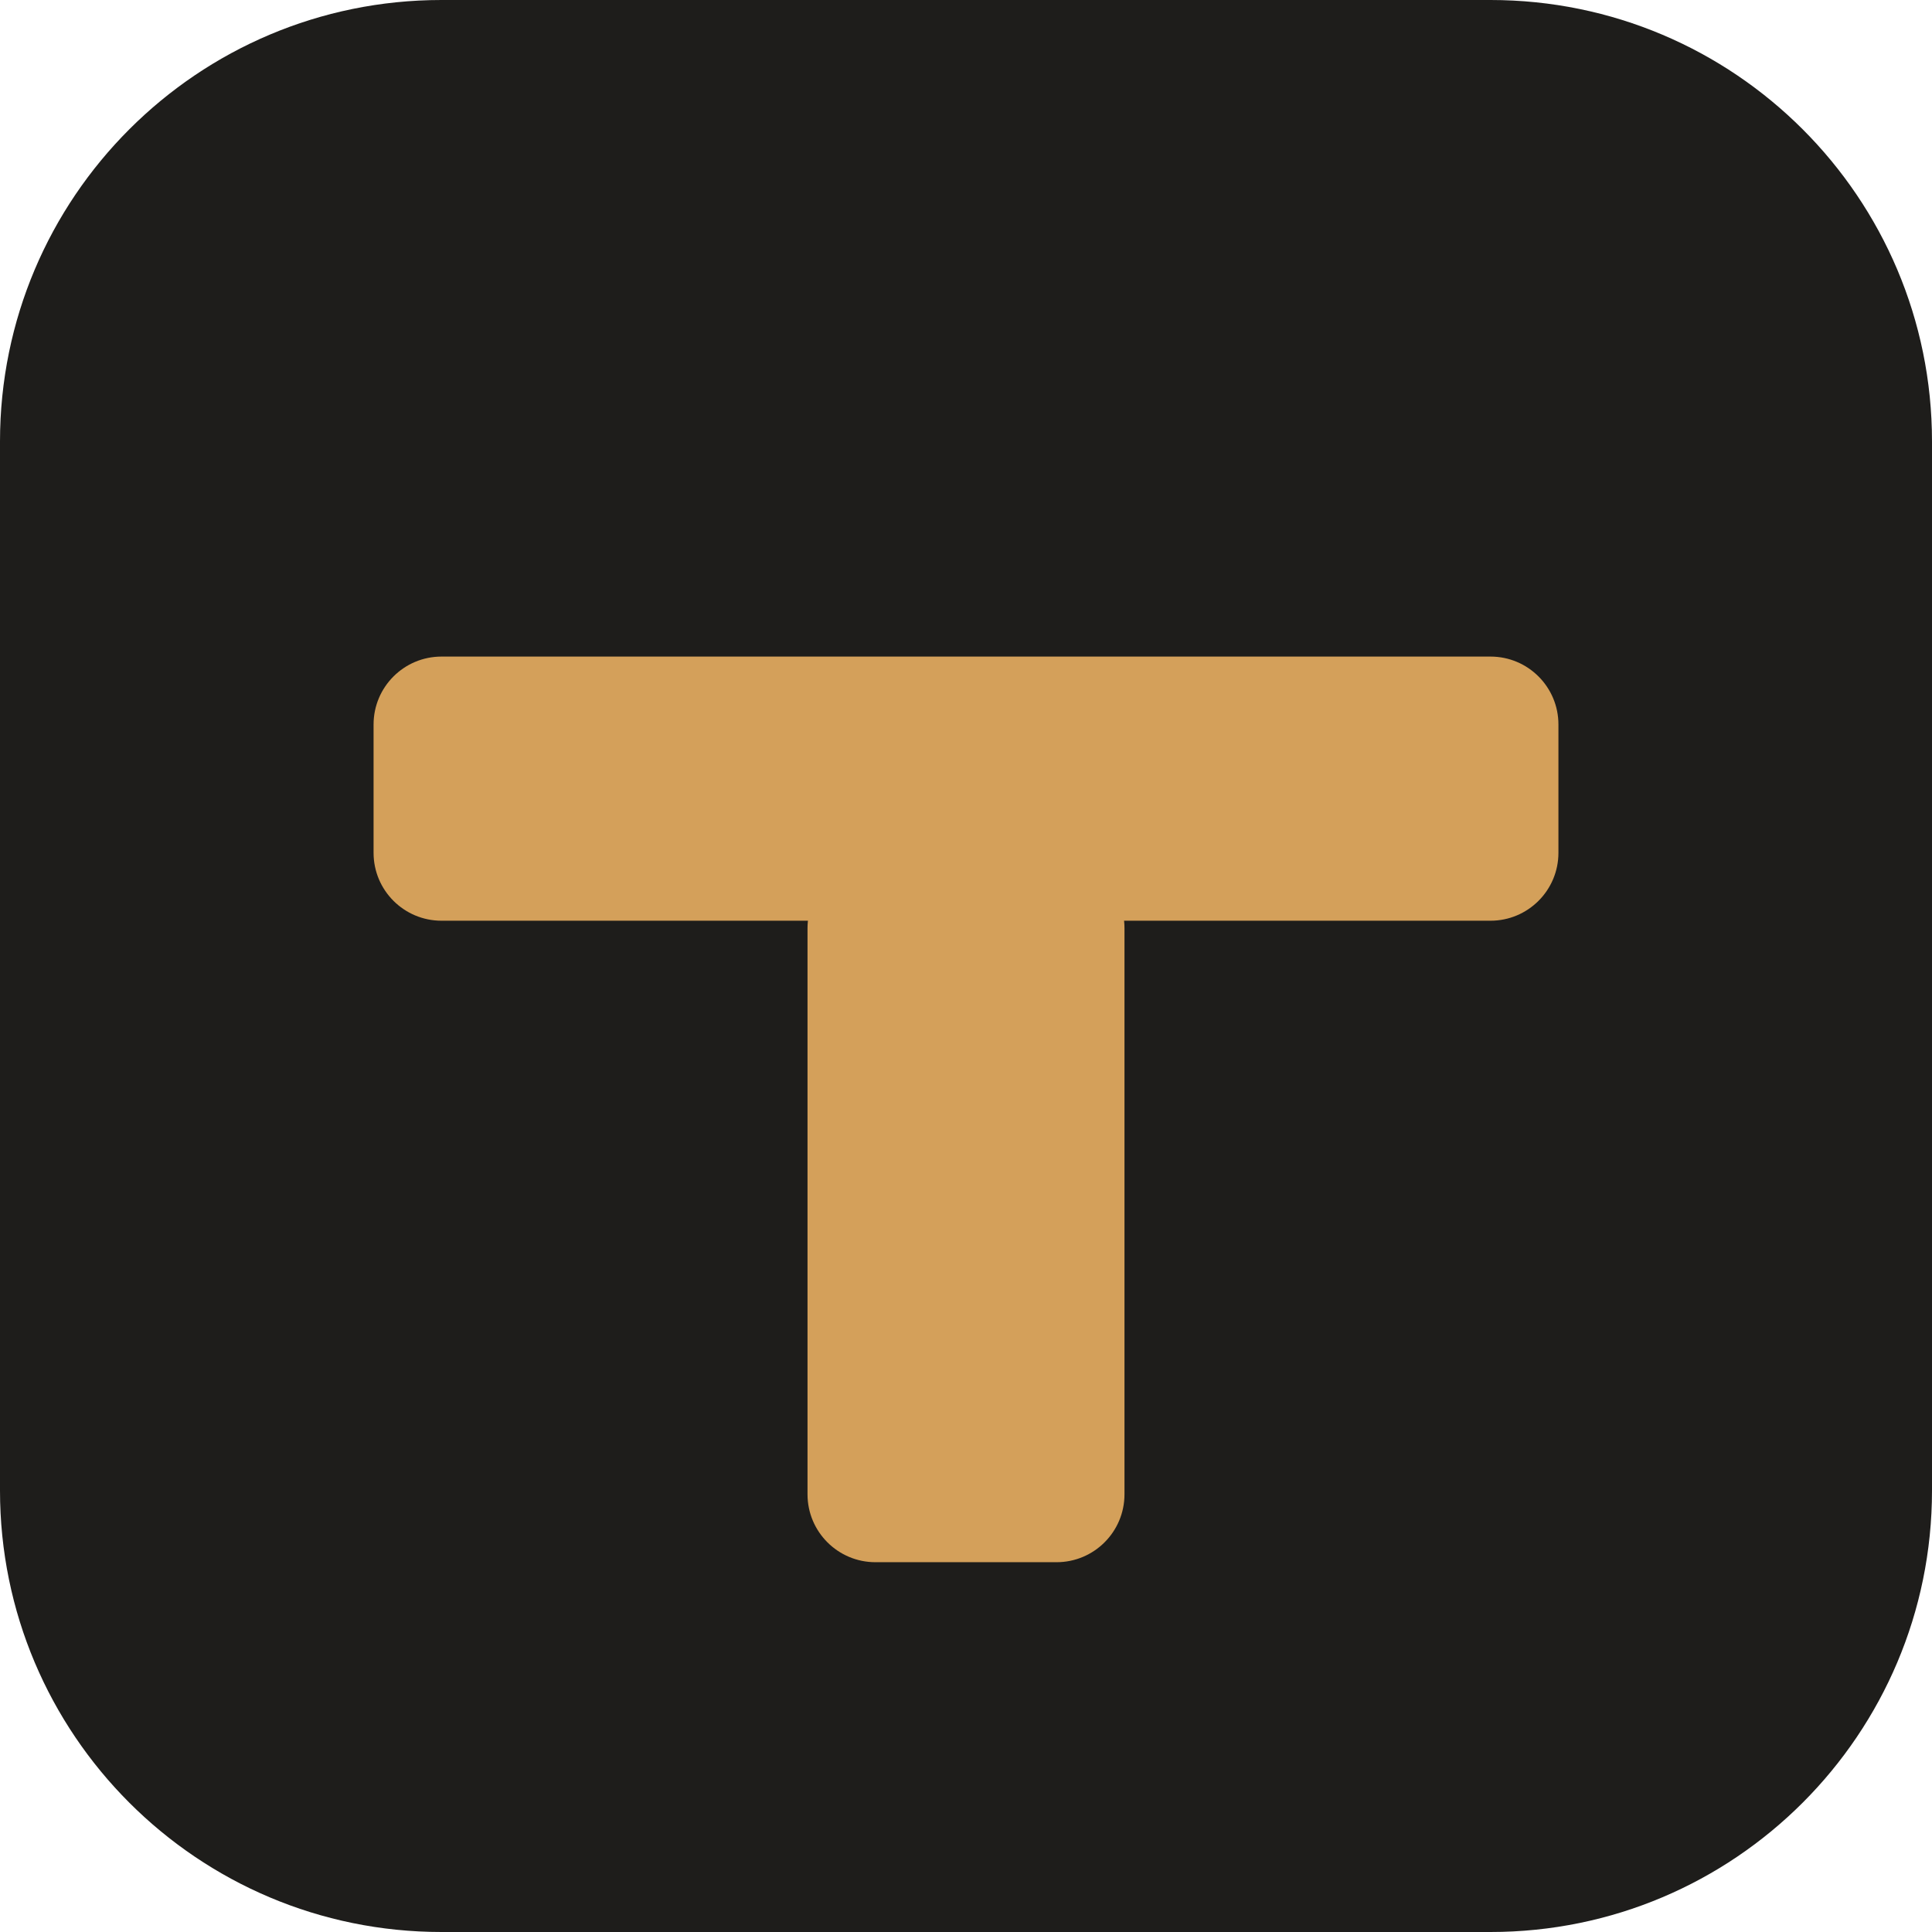
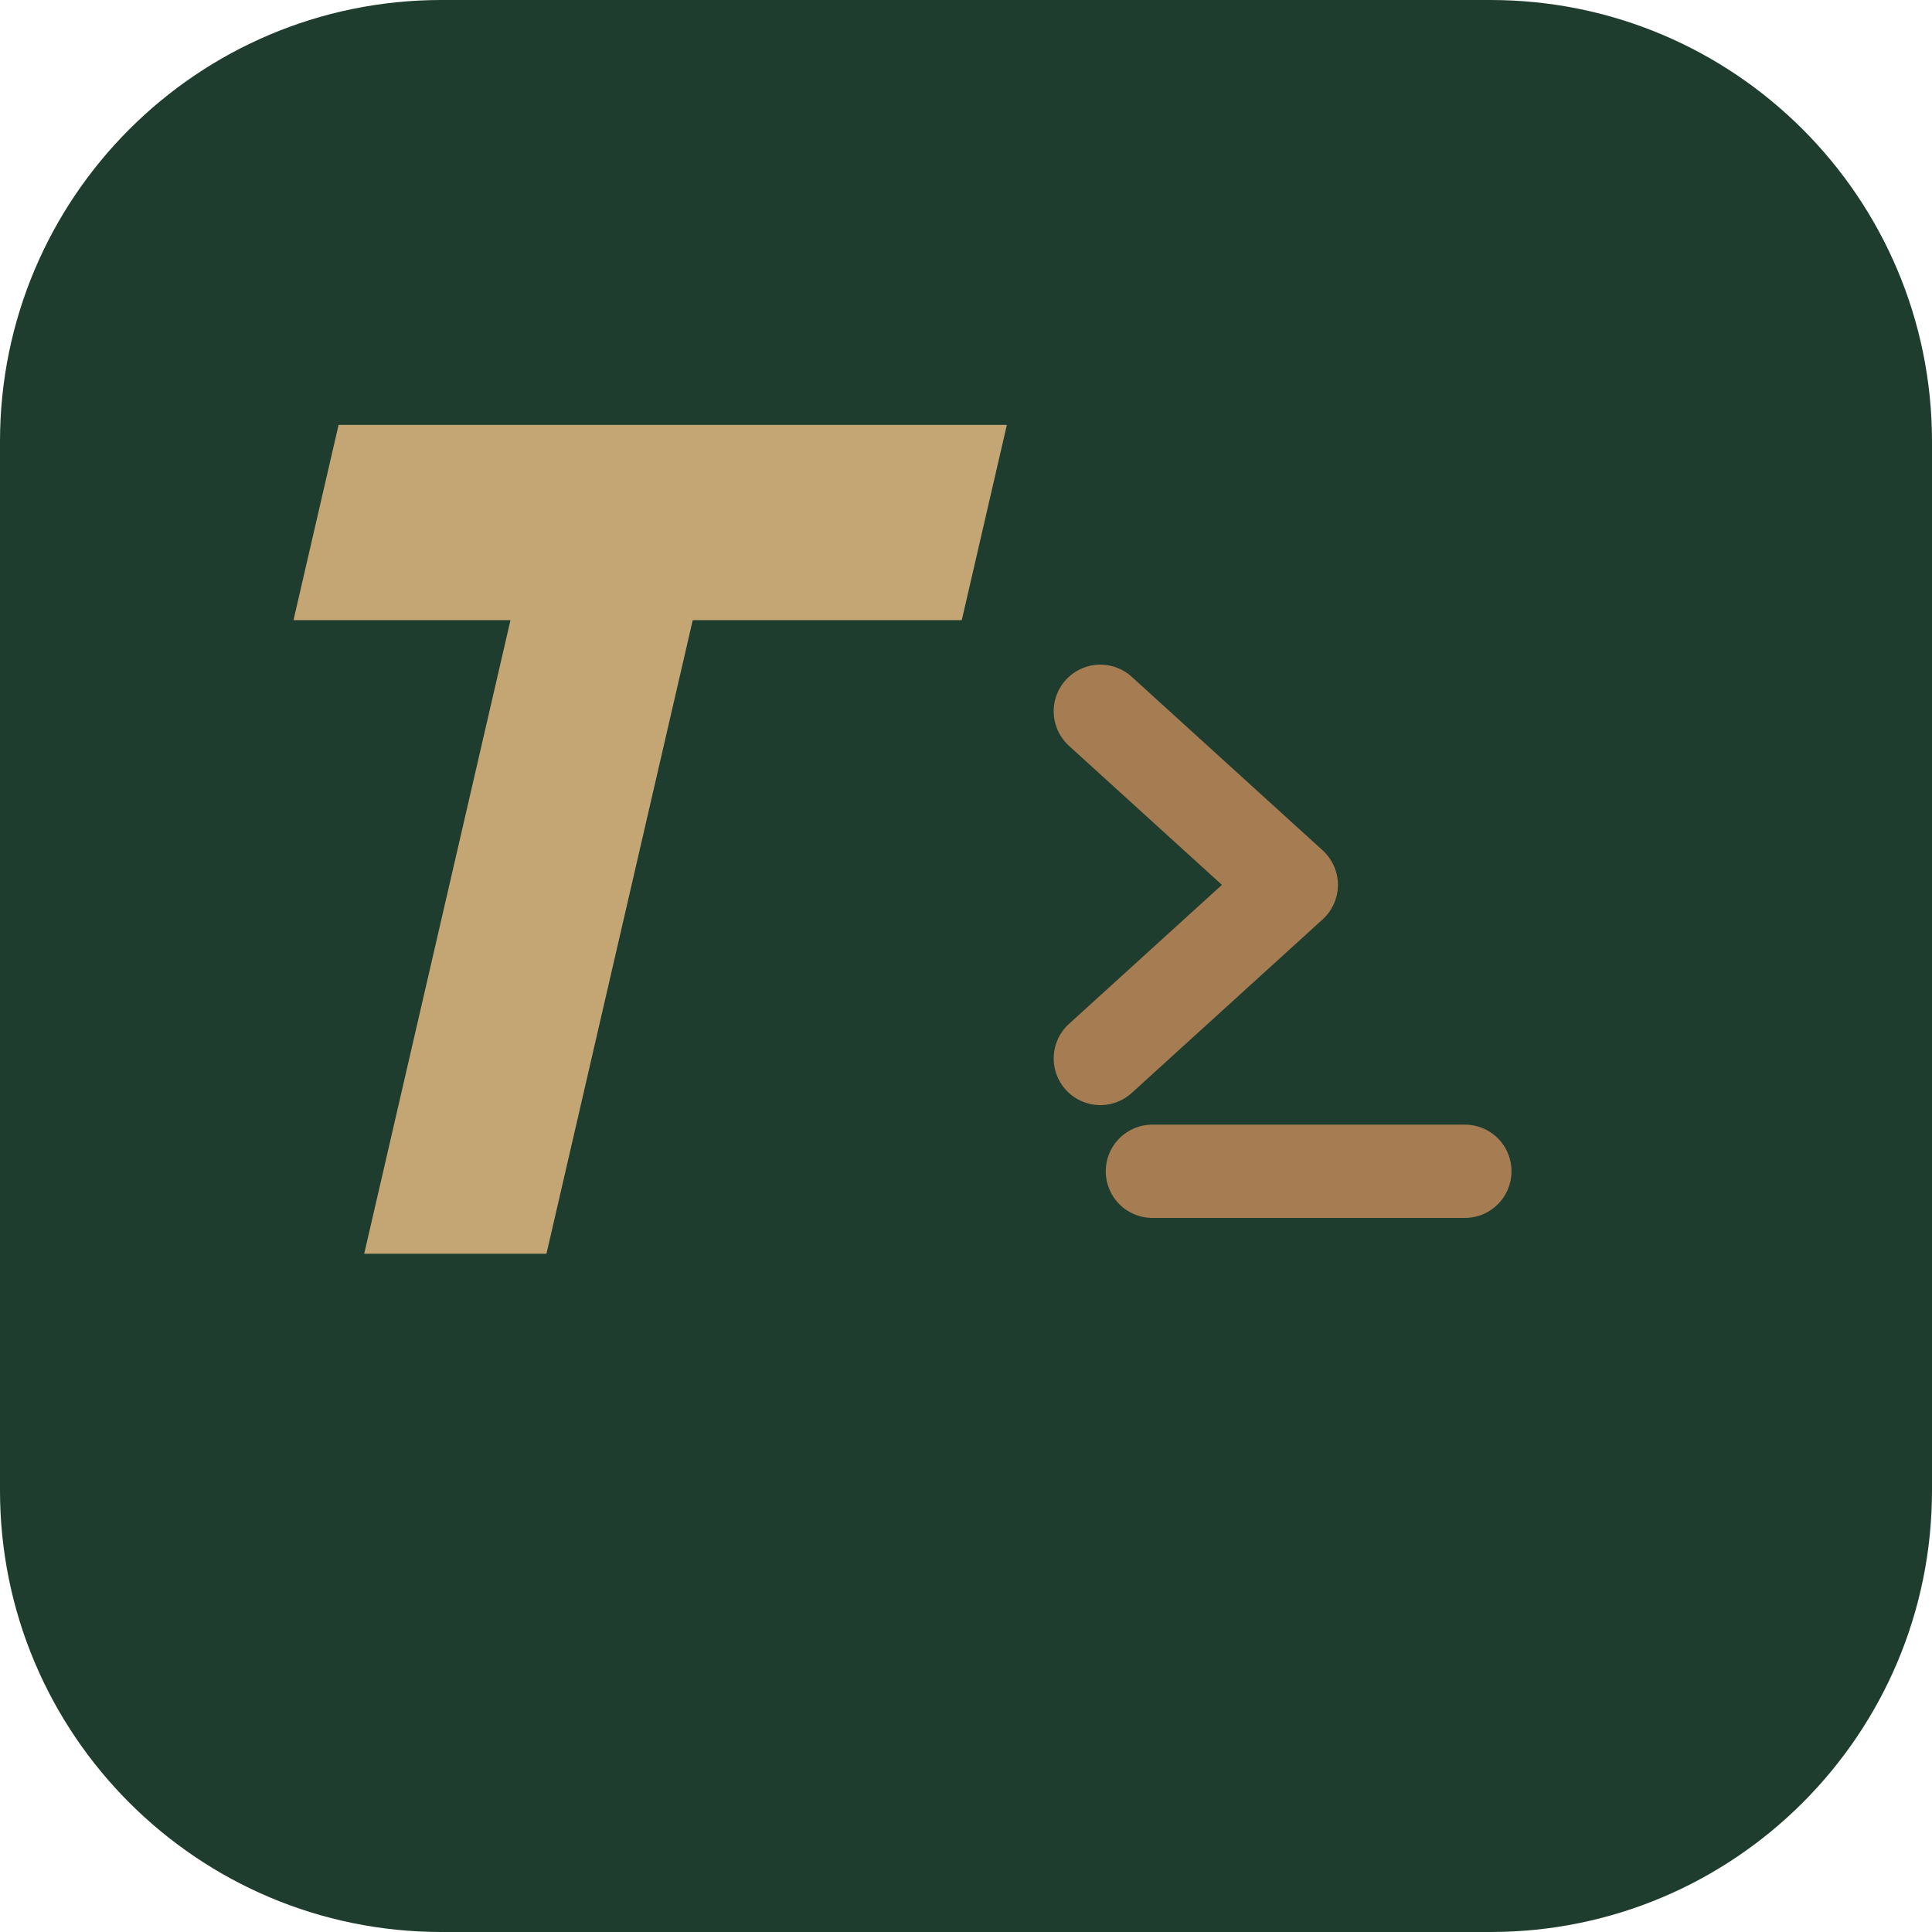
<svg xmlns="http://www.w3.org/2000/svg" width="1024" height="1024" viewBox="0 0 1024 1024">
-   <rect width="1024" height="1024" rx="234" fill="#1e1d1b" />
-   <g fill="#d4a05a">
-     <rect x="198" y="348" width="628" height="140" rx="36" />
-     <rect x="428" y="456" width="168" height="372" rx="36" />
+   <rect width="1024" height="1024" rx="234" fill="#1F3D2E" />
+   <g transform="translate(160 170) scale(23)">
+     <g transform="skewX(-13)">
+       <path fill="#C4A574" d="M1.4 2.4h15.4v4.5H10.6V21.5H6.4V6.9H1.4z" />
+     </g>
+     <path fill="none" stroke="#A67C52" stroke-width="2.15" stroke-linecap="round" stroke-linejoin="round" d="M18.4 9 22.8 13l-4.4 4" />
+     <path fill="none" stroke="#A67C52" stroke-width="2.15" stroke-linecap="round" d="M19.6 19.6h7.2" />
  </g>
</svg>
